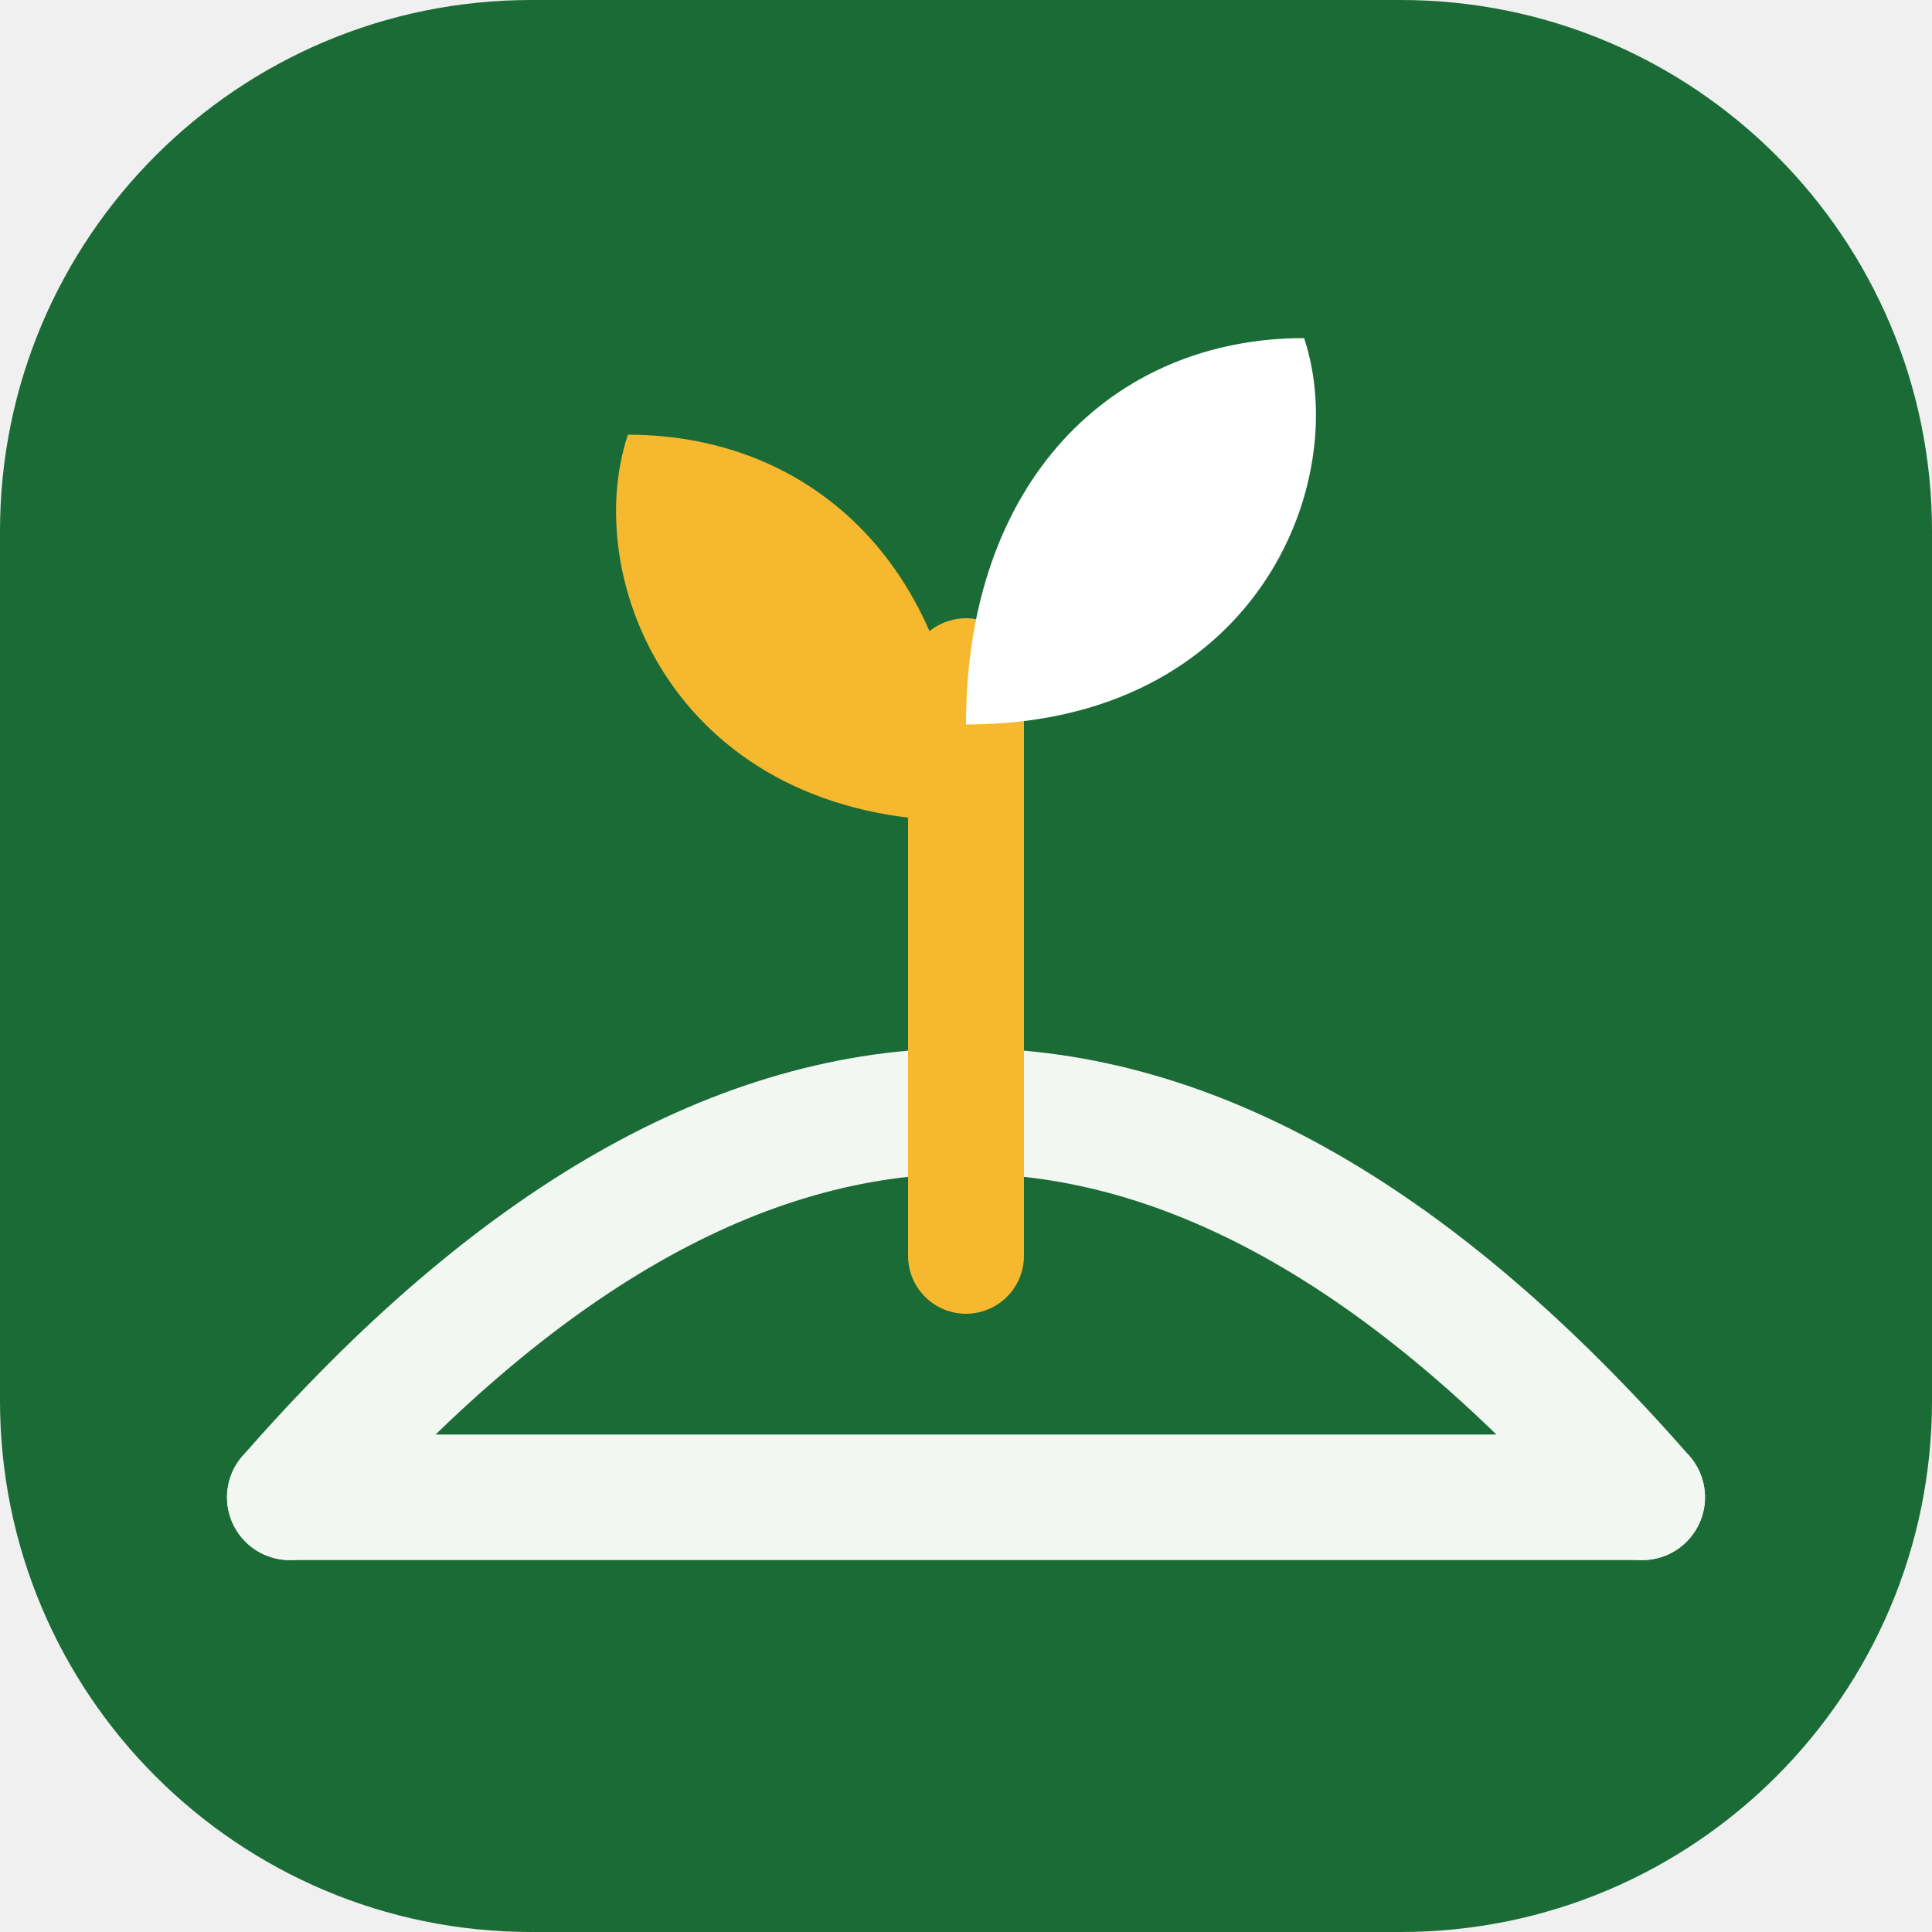
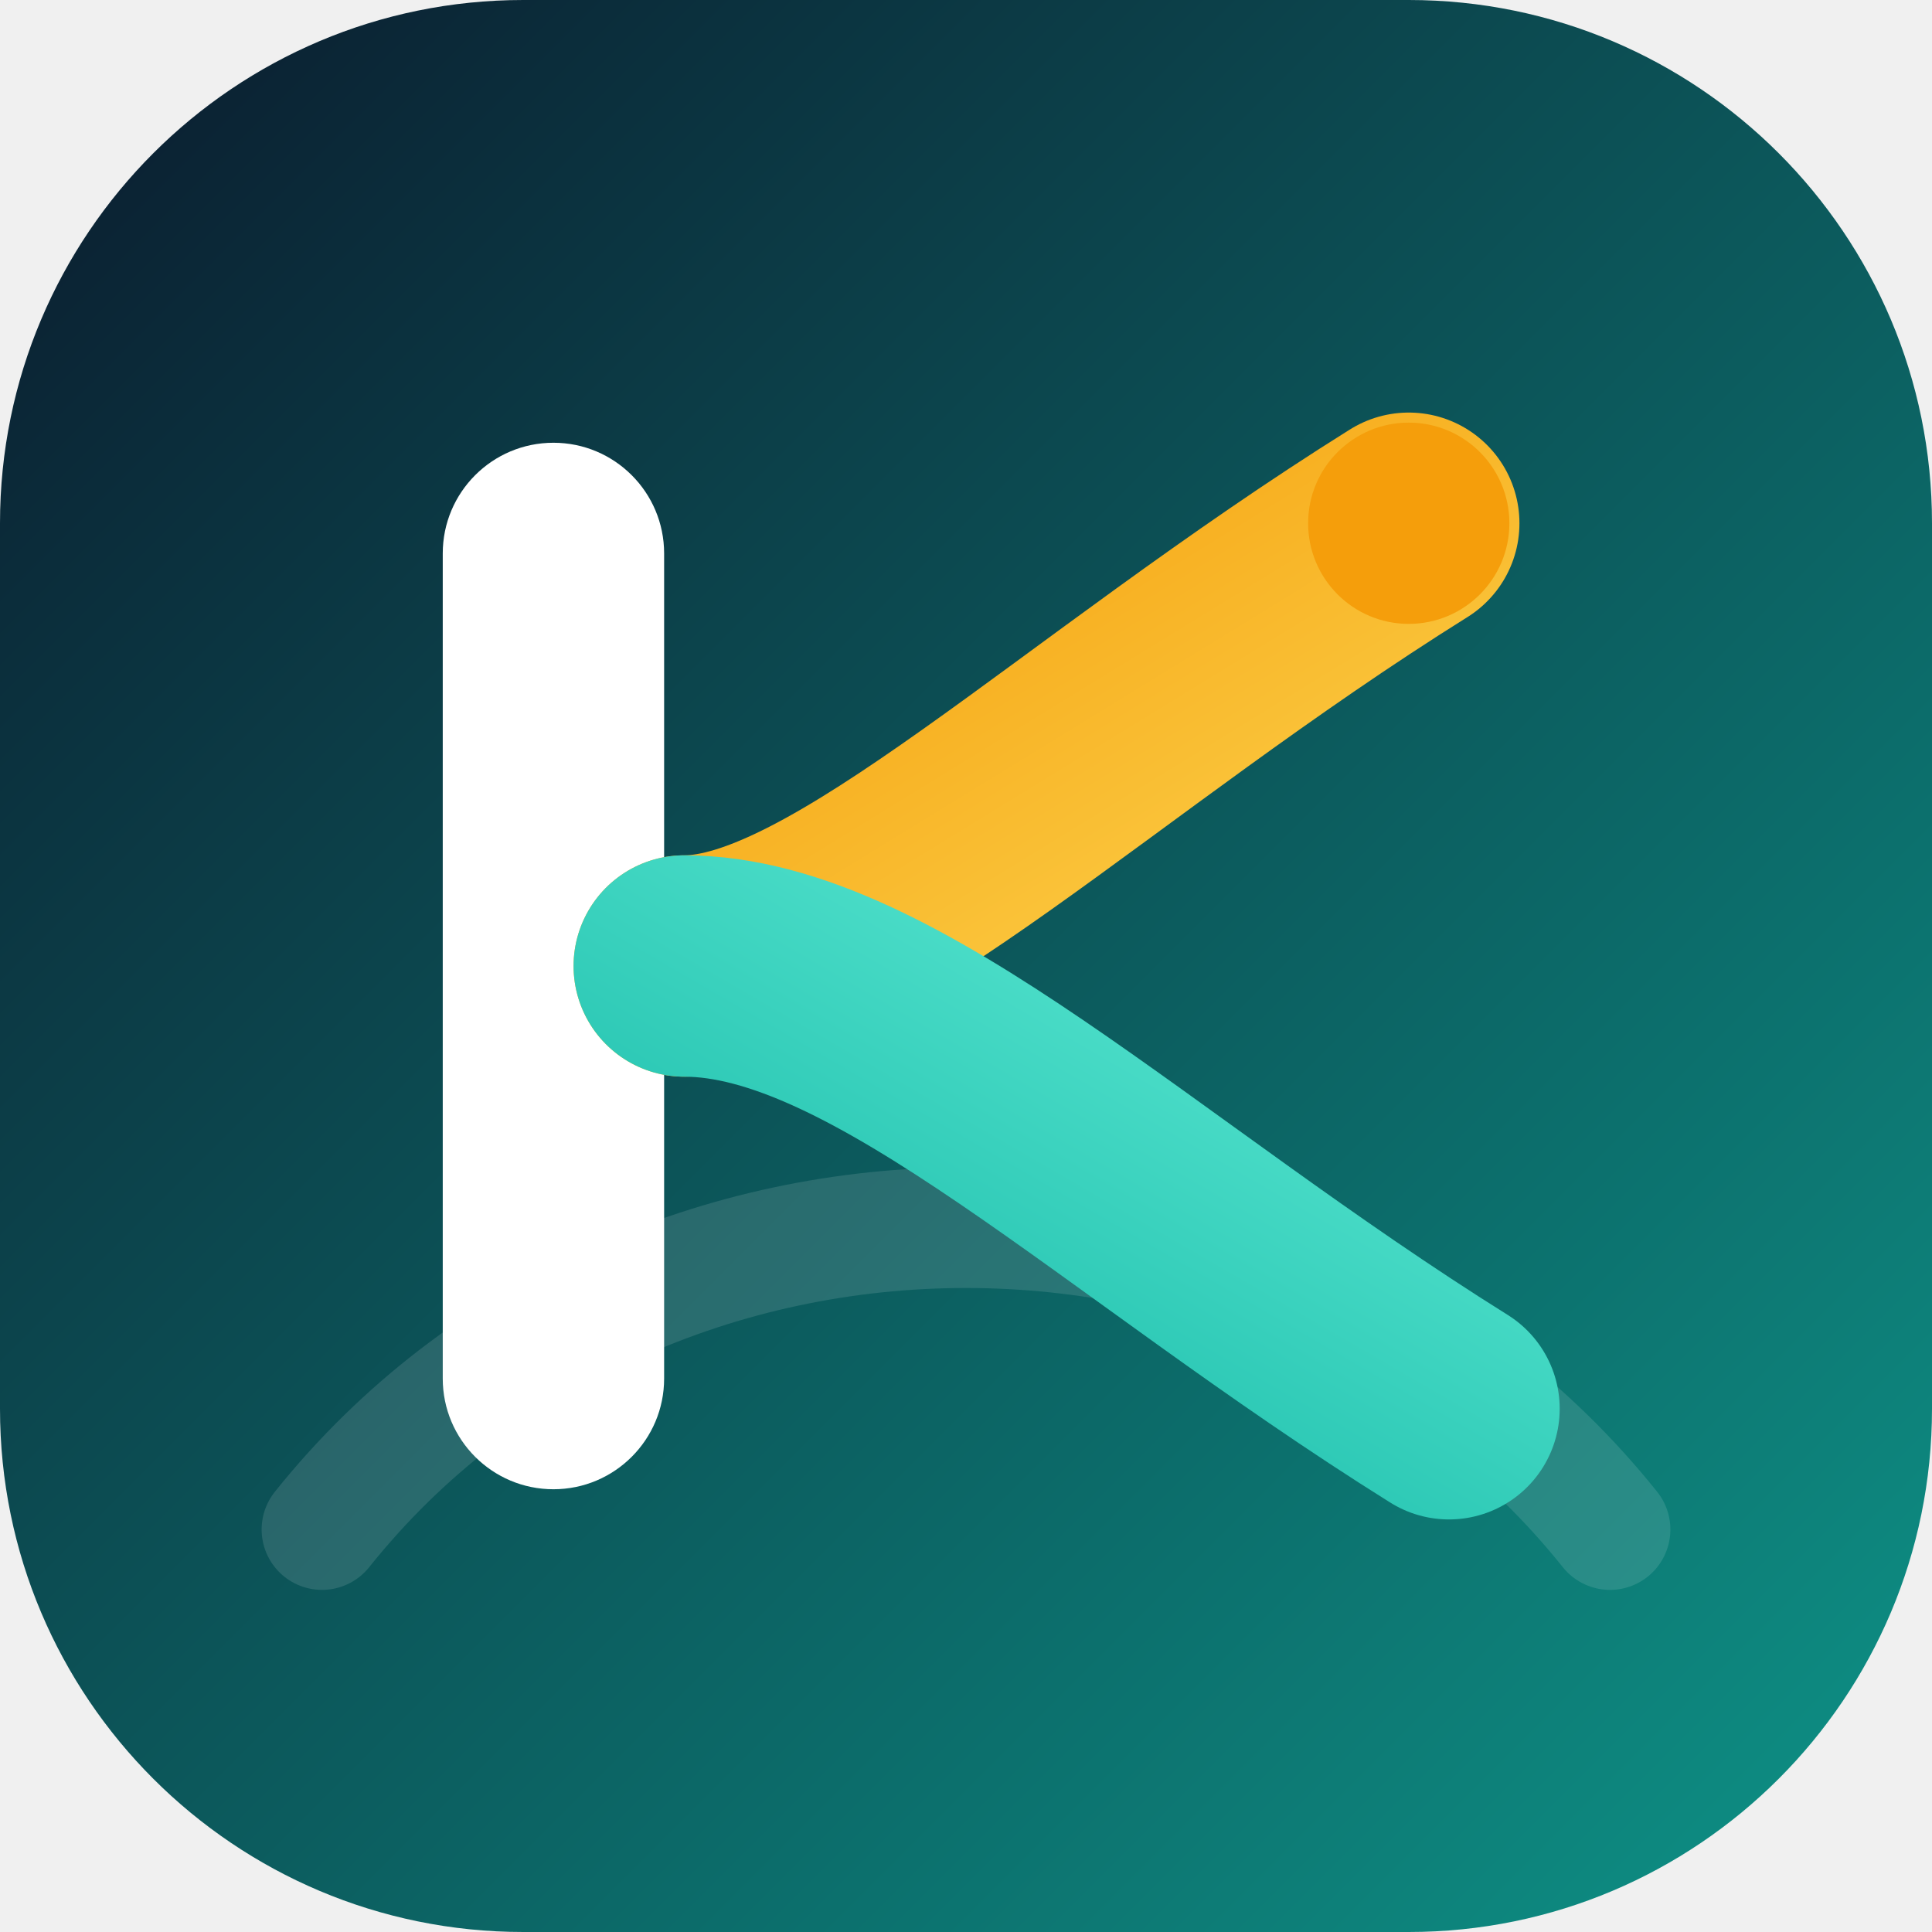
- <svg xmlns="http://www.w3.org/2000/svg" viewBox="0 0 40 40">
-   <rect width="40" height="40" rx="11" fill="#1a6b36" />
-   <path d="M6 31 Q20 15 34 31" fill="none" stroke="#f3f7f2" stroke-width="2.6" stroke-linecap="round" />
-   <path d="M6 31 H34" stroke="#f3f7f2" stroke-width="2.6" stroke-linecap="round" />
-   <path d="M20 26 V14" stroke="#f5b82e" stroke-width="2.4" stroke-linecap="round" />
-   <path d="M20 17 C14 17 12 12 13 9 C17 9 20 12 20 17Z" fill="#f5b82e" />
-   <path d="M20 15 C26 15 28 10 27 7 C23 7 20 10 20 15Z" fill="#fff" />
+ <svg xmlns="http://www.w3.org/2000/svg" viewBox="0 0 48 48">
+   <defs>
+     <linearGradient id="ks-bg" x1="0%" y1="0%" x2="100%" y2="100%">
+       <stop offset="0%" stop-color="#0B192C" />
+       <stop offset="100%" stop-color="#0D9488" />
+     </linearGradient>
+     <linearGradient id="ks-path" x1="0%" y1="0%" x2="100%" y2="100%">
+       <stop offset="0%" stop-color="#F59E0B" />
+       <stop offset="100%" stop-color="#FCD34D" />
+     </linearGradient>
+     <linearGradient id="ks-teal" x1="0%" y1="100%" x2="100%" y2="0%">
+       <stop offset="0%" stop-color="#14B8A6" />
+       <stop offset="100%" stop-color="#5EEAD4" />
+     </linearGradient>
+   </defs>
+   <rect width="48" height="48" rx="13" fill="url(#ks-bg)" />
+   <path d="M8 38 C 16 28, 32 28, 40 38" fill="none" stroke="rgba(255,255,255,0.12)" stroke-width="3" stroke-linecap="round" />
+   <rect x="11" y="11" width="5.5" height="26" rx="2.75" fill="#FFFFFF" />
+   <path d="M17 24 C 21 24, 27 18, 35 13" fill="none" stroke="url(#ks-path)" stroke-width="5.5" stroke-linecap="round" />
+   <path d="M17 24 C 22 24, 28 30, 36 35" fill="none" stroke="url(#ks-teal)" stroke-width="5.5" stroke-linecap="round" />
+   <circle cx="35" cy="13" r="2.5" fill="#F59E0B" />
</svg>
